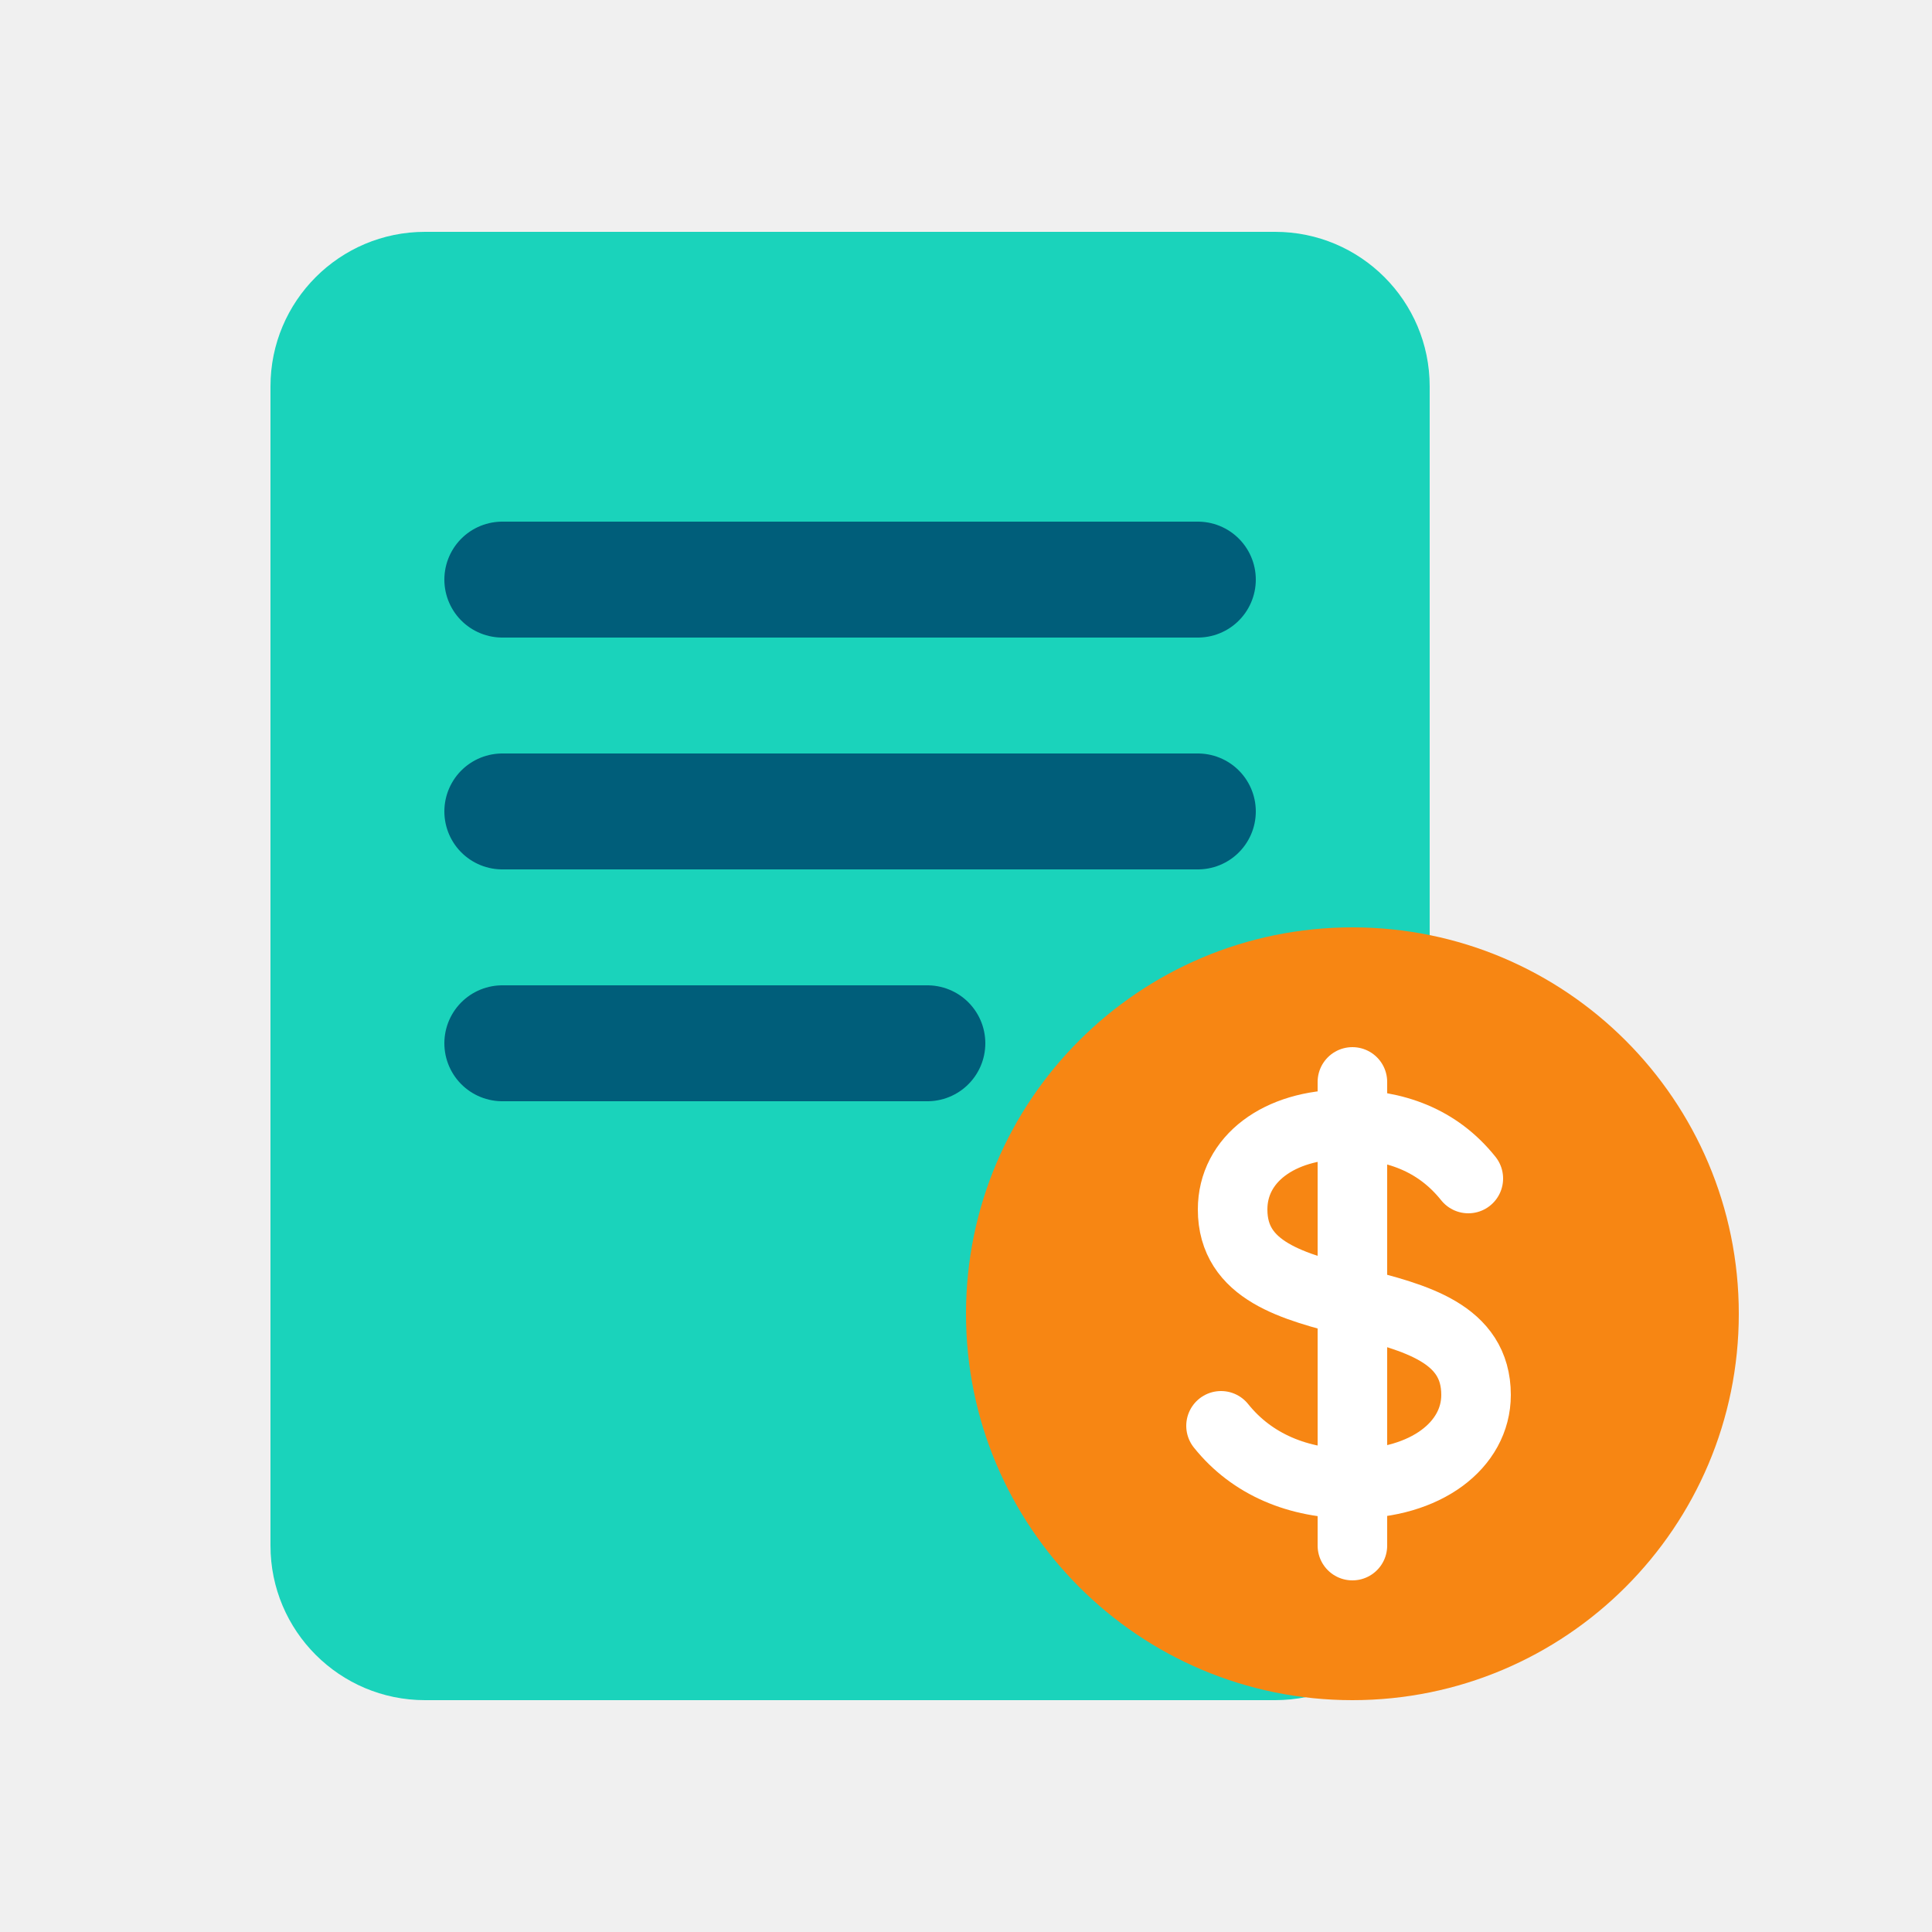
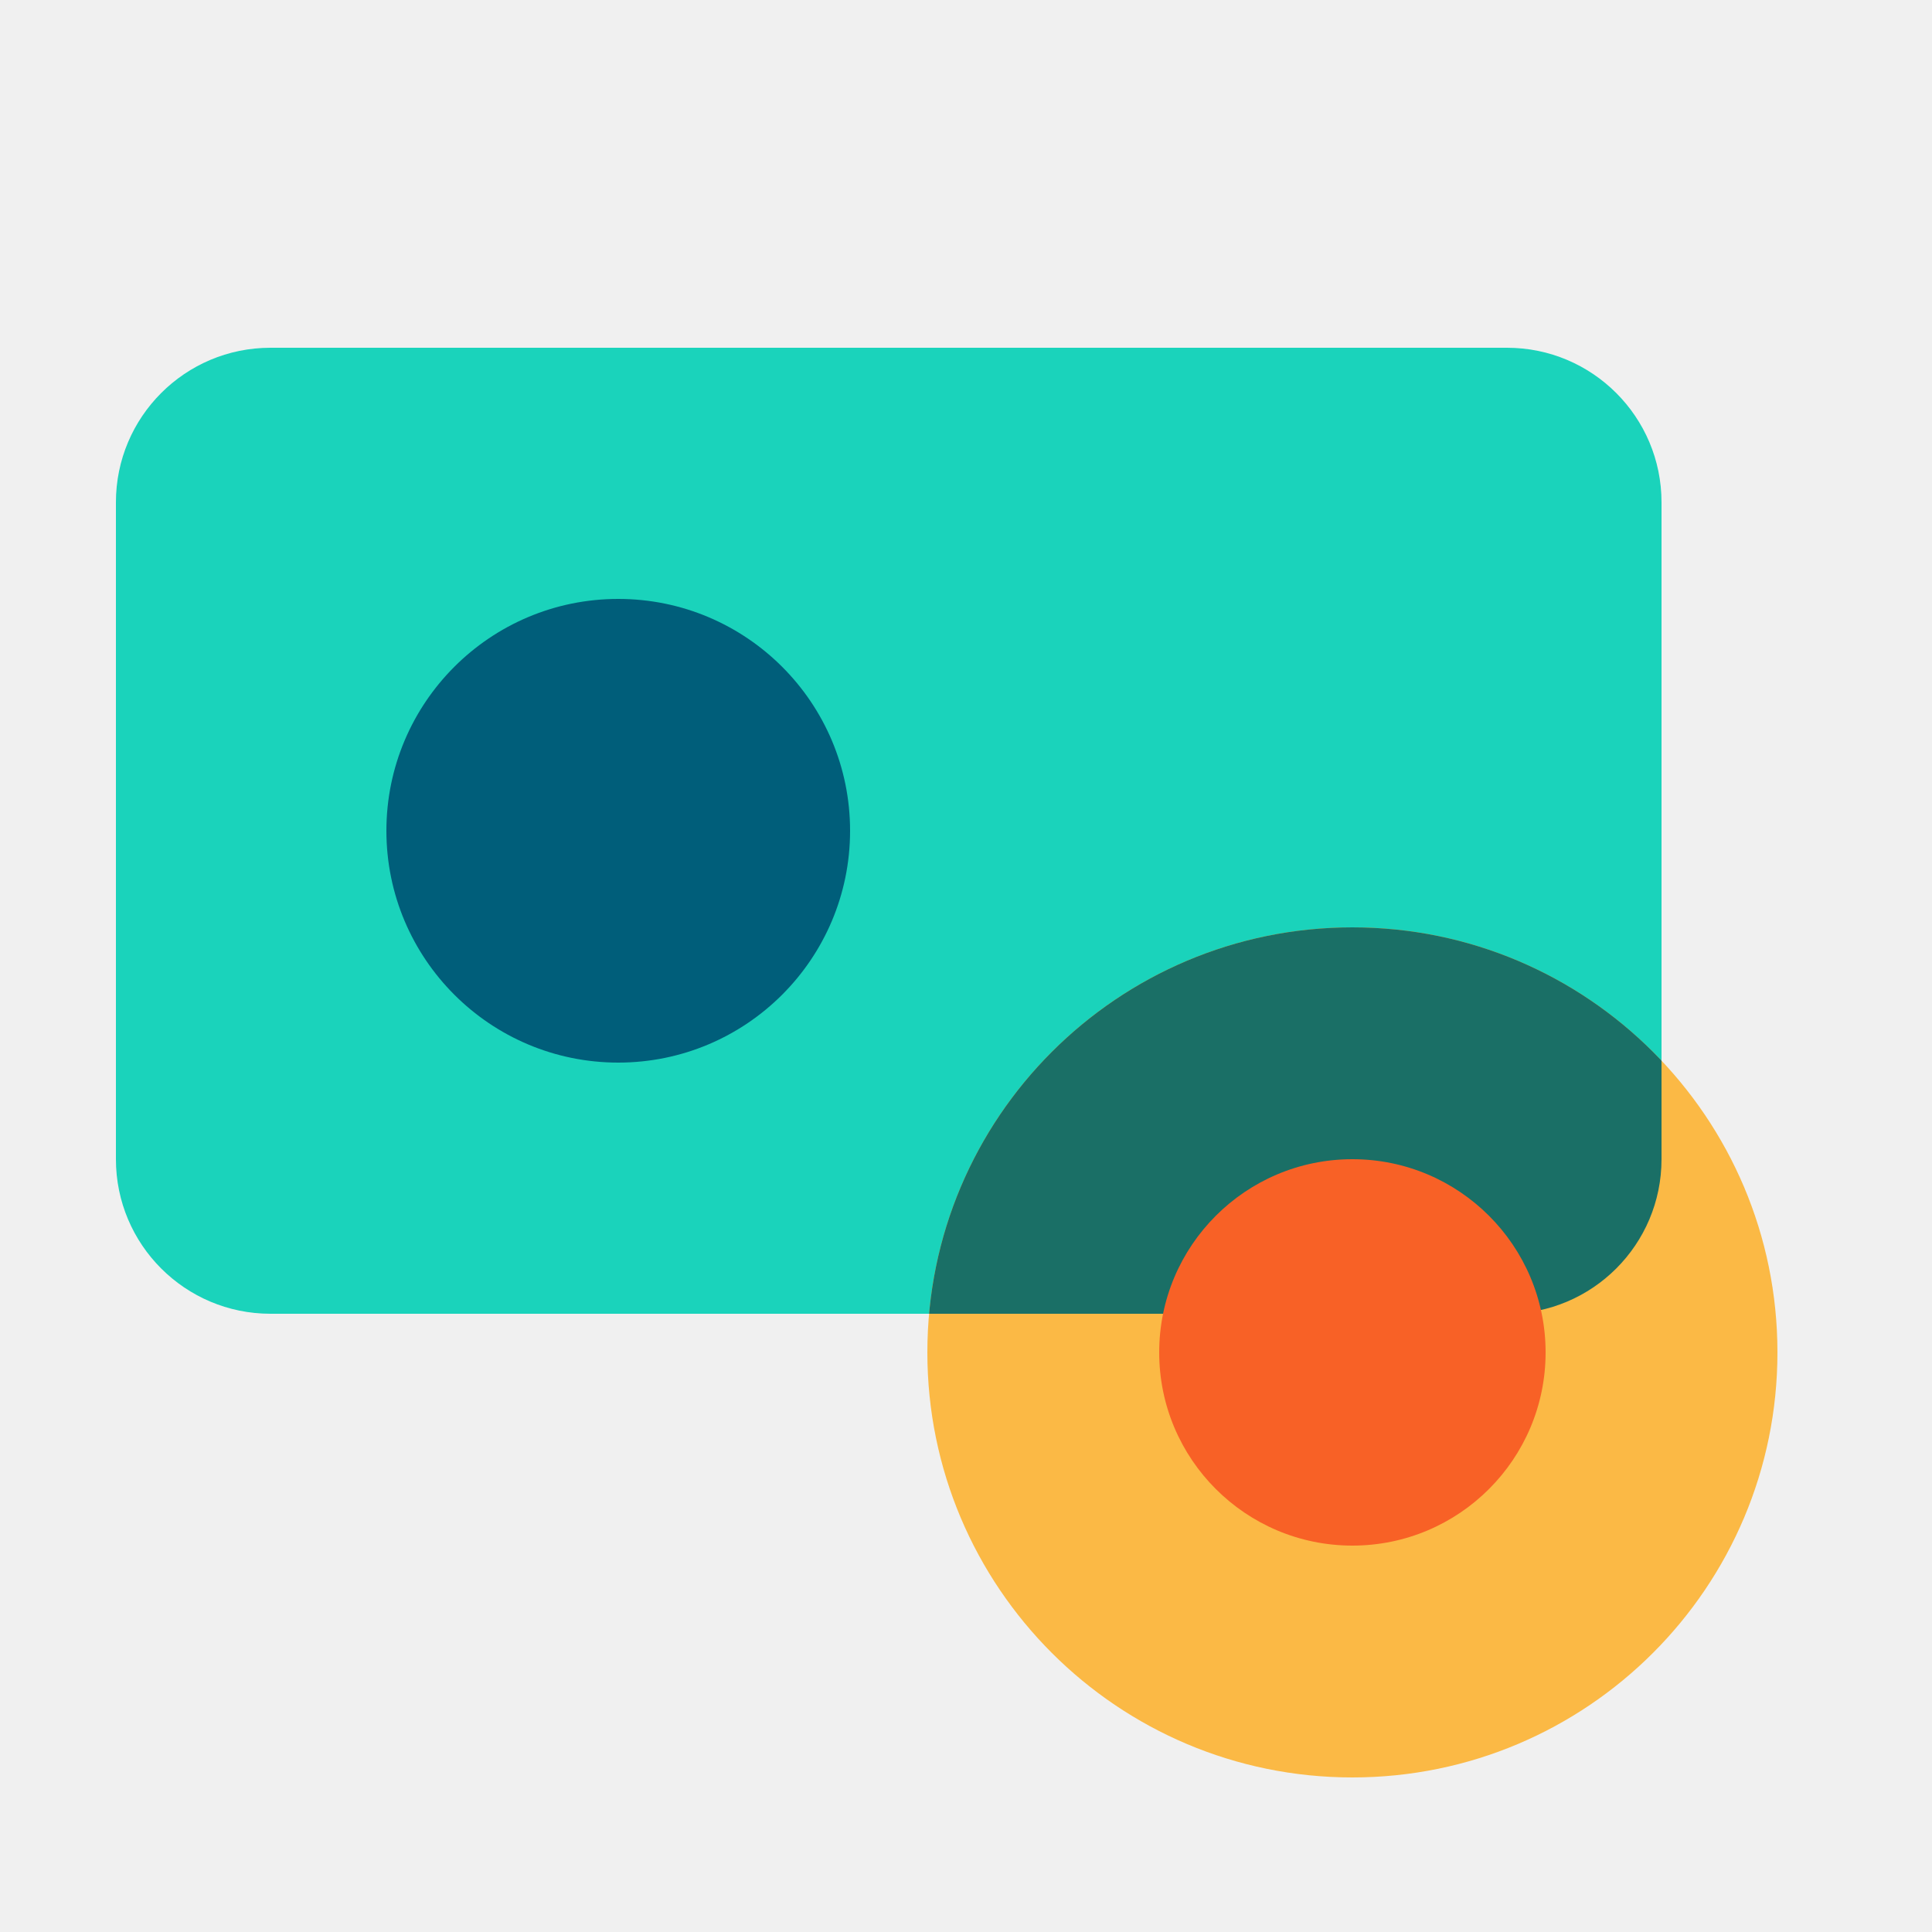
<svg xmlns="http://www.w3.org/2000/svg" width="50" height="50" viewBox="0 0 50 50">
-   <rect x="7" y="6" width="30" height="38" rx="4" fill="#1AD3BB" />
-   <path d="M13 15h18M13 21h18M13 27h11" stroke="#005E7A" stroke-width="3" stroke-linecap="round" />
-   <circle cx="35" cy="34" r="10" fill="#F78613" />
-   <path d="M35 28v12M38 30.5c-.8-1-1.9-1.4-3.2-1.4-1.7 0-2.9.9-2.9 2.2 0 3.2 6.3 1.6 6.3 4.8 0 1.3-1.3 2.3-3.2 2.3-1.4 0-2.6-.5-3.4-1.5" stroke="#fff" stroke-width="1.8" fill="none" stroke-linecap="round" />
+   <defs>
+     <clipPath id="c0">
+       <rect x="3" y="9" width="40" height="25" rx="4" />
+     </clipPath>
+   </defs>
+   <rect x="3" y="9" width="40" height="25" rx="4" fill="#1AD3BB" />
+   <circle cx="16" cy="21.5" r="6" fill="#005E7A" />
+   <circle cx="35" cy="35" r="11" fill="#FBB945" />
+   <circle cx="35" cy="35" r="11" fill="#1A6F66" clip-path="url(#c0)" />
+   <circle cx="35" cy="35" r="5" fill="#F86126" />
</svg>
